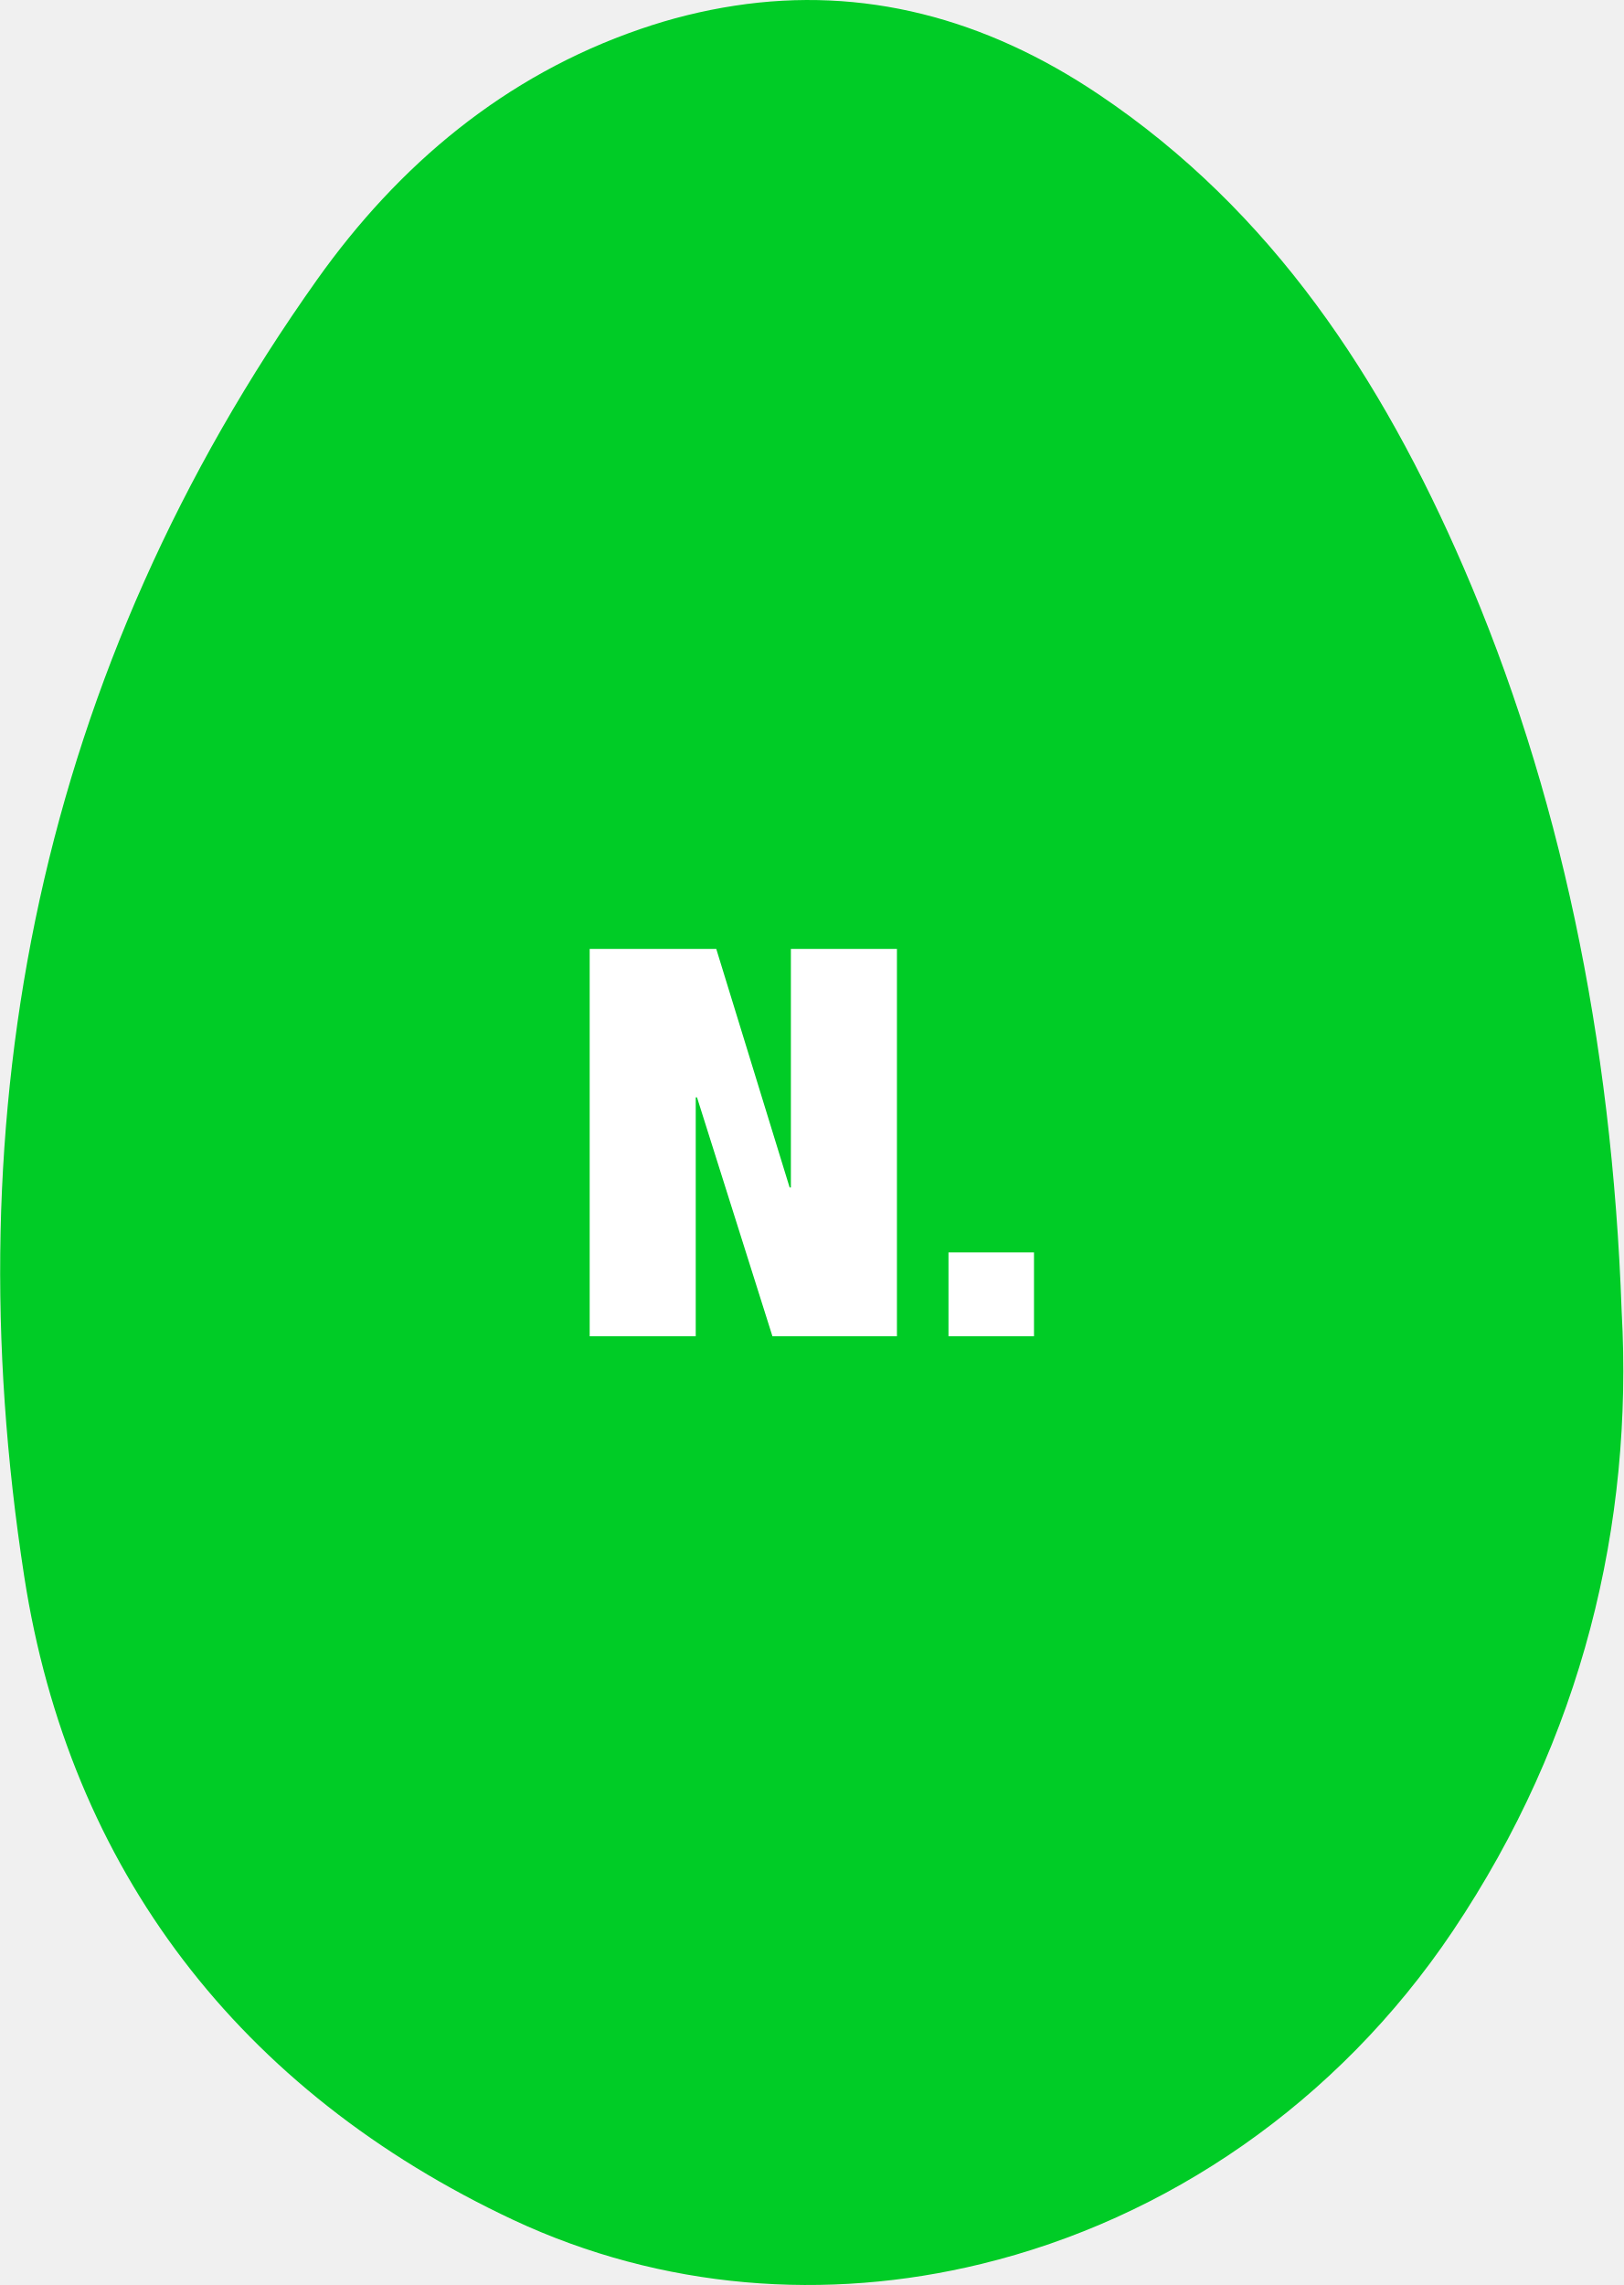
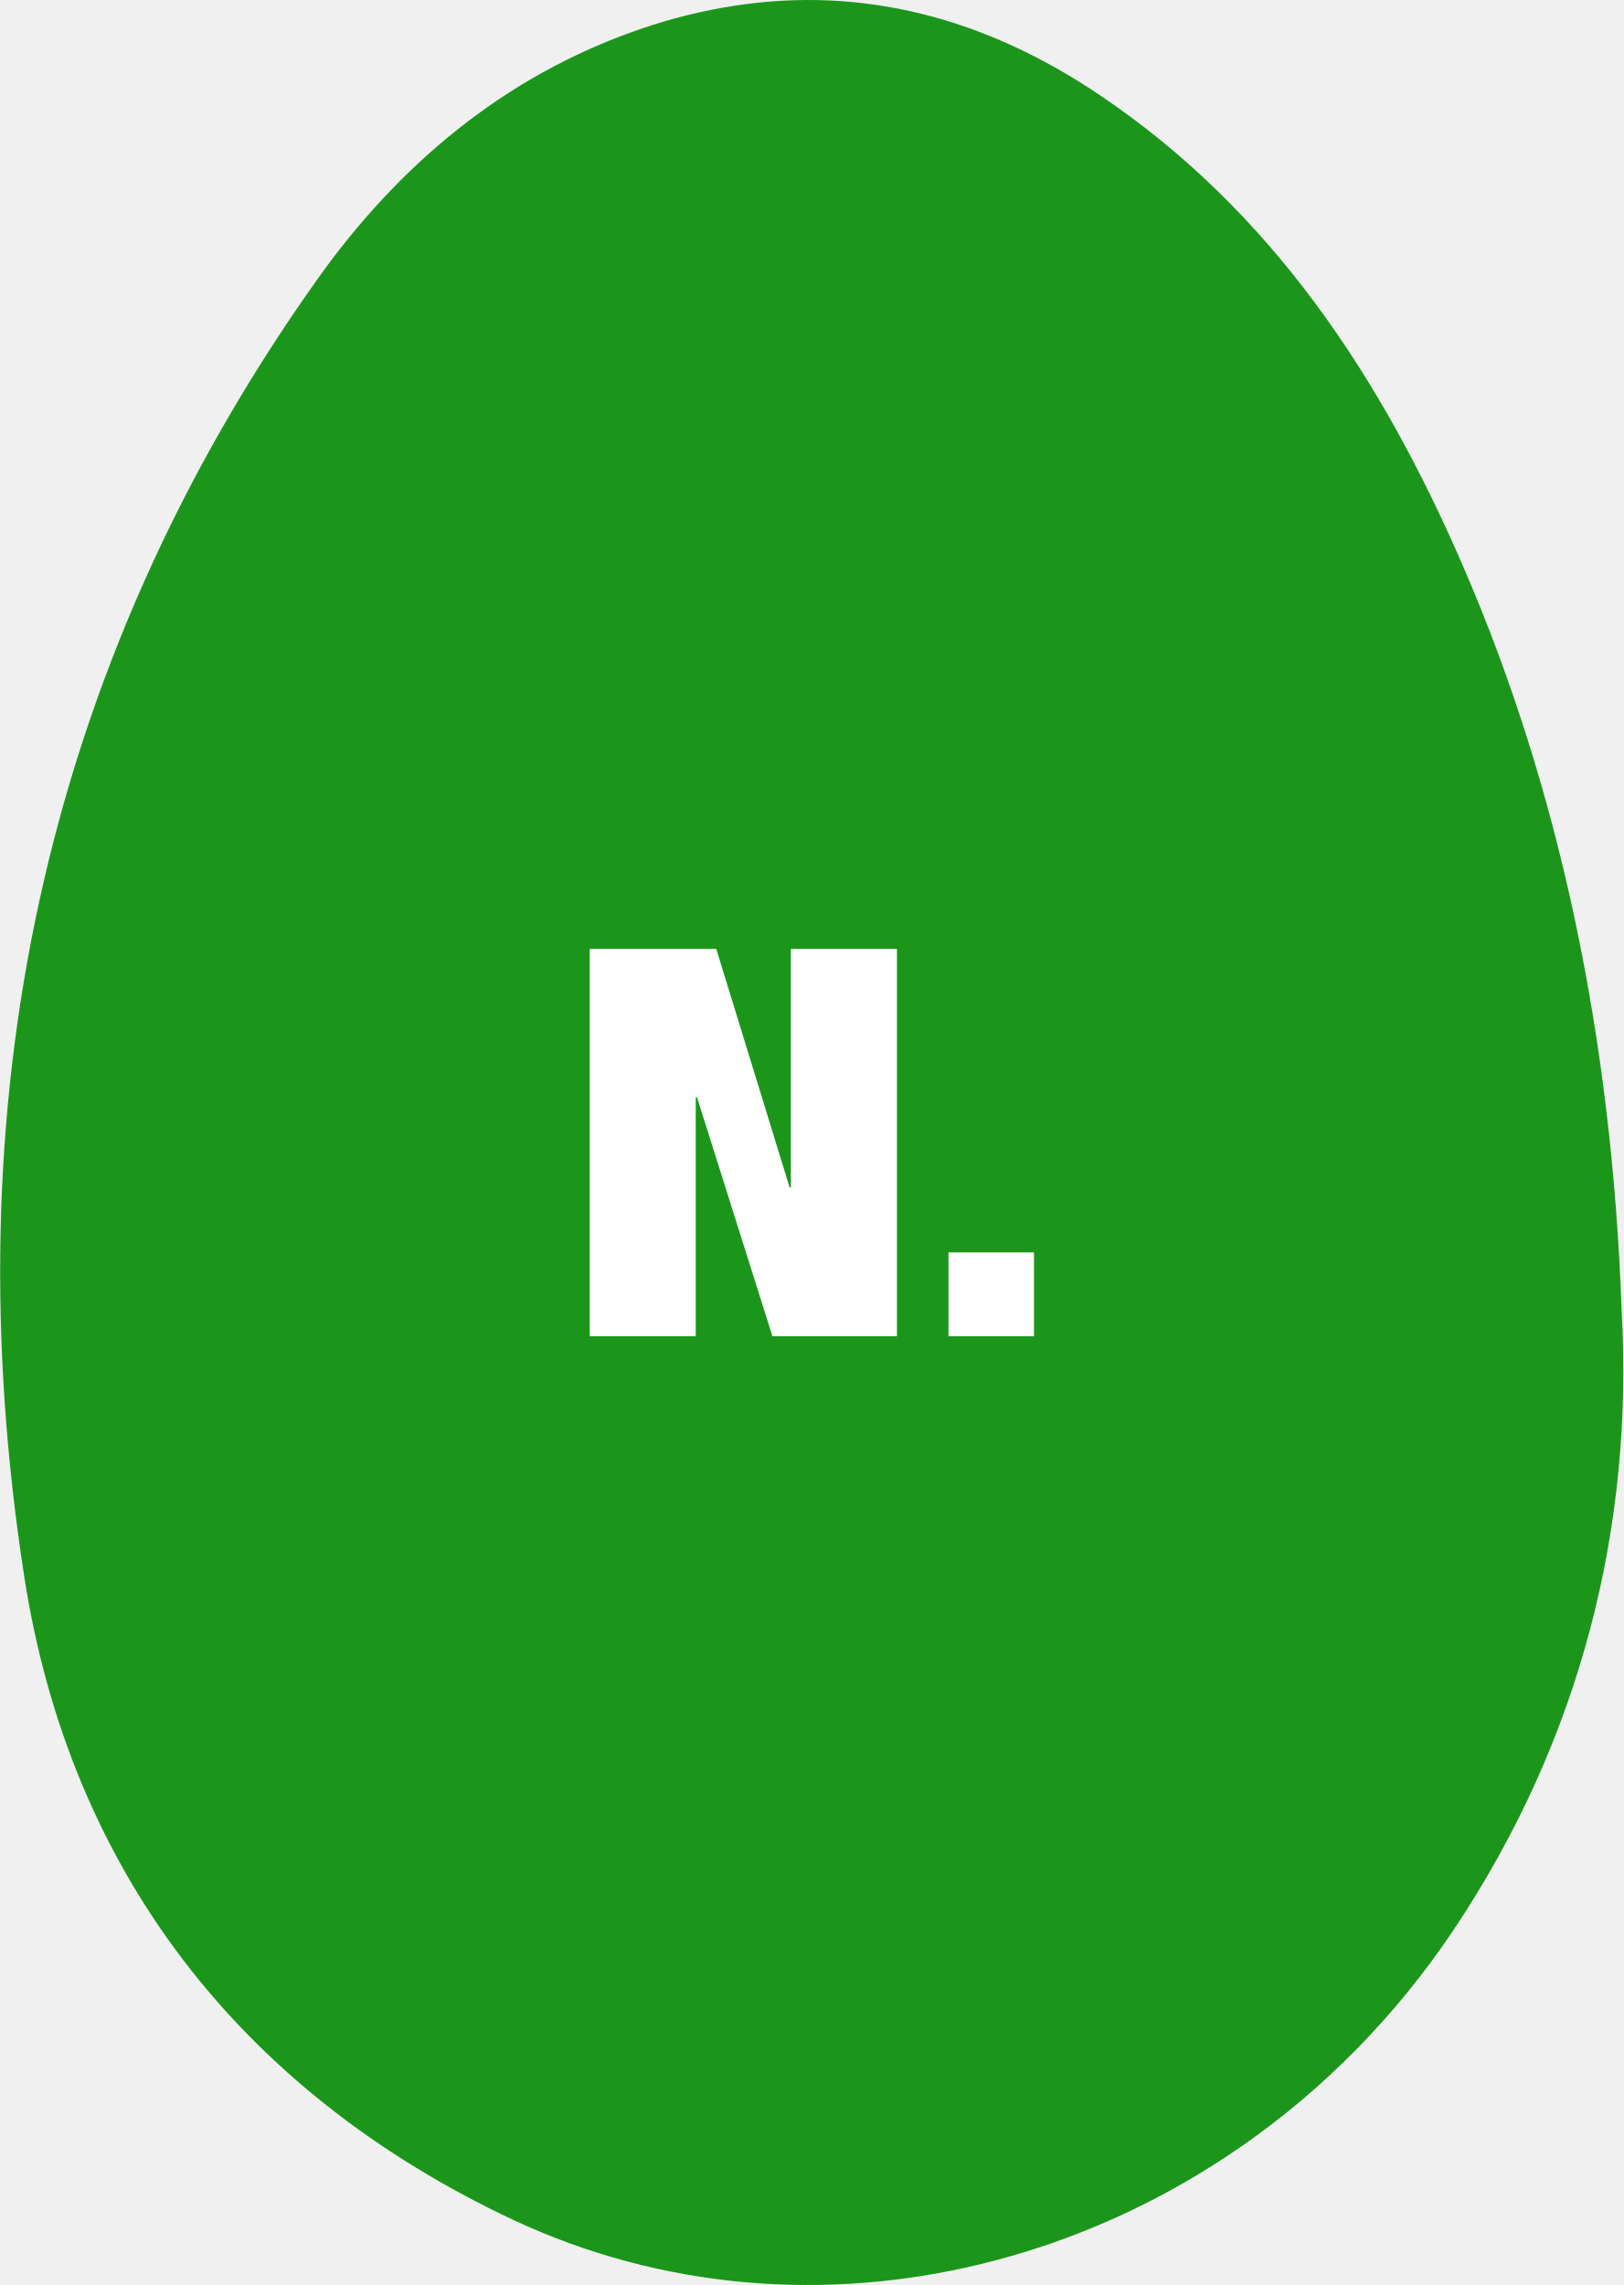
- <svg xmlns="http://www.w3.org/2000/svg" id="Capa_1" data-name="Capa 1" width="127.295mm" height="179.146mm" viewBox="0 0 360.838 507.815">
-   <path d="M322.892,429.173c-25.714,38.291-63.725,64.004-104.811,73.973-34.378,8.385-70.899,5.683-103.972-9.782C53.179,464.762,15.447,415.384,5.386,350.355-10.639,246.756,8.833,148.932,70.508,62.102,88.582,36.668,112.153,16.824,142.245,6.483a119.789,119.789,0,0,1,21.055-5.217c28.509-4.379,55.62,2.702,80.961,19.751,38.57,25.9,62.886,63.166,80.961,104.904,21.335,49.284,33.074,104.624,35.216,165.554C363.046,338.616,351.774,386.131,322.892,429.173Z" style="fill:#00cc26" />
-   <path d="M159.201,210.887l16.304,53.011h.28v-53.011h23.571v86.085h-27.67l-16.77-53.104h-.28v53.104H131.065V210.887Z" style="fill:#fff" />
-   <path d="M229.82,278.338v18.633h-19.006v-18.633Z" style="fill:#fff" />
+ <svg xmlns="http://www.w3.org/2000/svg" width="360.838" height="507.815" viewBox="0 0 360.838 507.815">
+   <g id="Egg">
+     <path d="M322.892,429.173c-25.714,38.291-63.725,64.004-104.811,73.973-34.378,8.385-70.899,5.683-103.972-9.782C53.179,464.762,15.447,415.384,5.386,350.355-10.639,246.756,8.833,148.932,70.508,62.102,88.582,36.668,112.153,16.824,142.245,6.483a119.789,119.789,0,0,1,21.055-5.217c28.509-4.379,55.62,2.702,80.961,19.751,38.57,25.9,62.886,63.166,80.961,104.904,21.335,49.284,33.074,104.624,35.216,165.554C363.046,338.616,351.774,386.131,322.892,429.173Z" style="fill:#1b961b" />
+     <path d="M159.201,210.887l16.304,53.011h.28v-53.011h23.571v86.085h-27.67l-16.77-53.104h-.28v53.104H131.065V210.887Z" style="fill:#fff" />
+     <path d="M229.82,278.338v18.633h-19.006v-18.633Z" style="fill:#fff" />
+   </g>
</svg>
